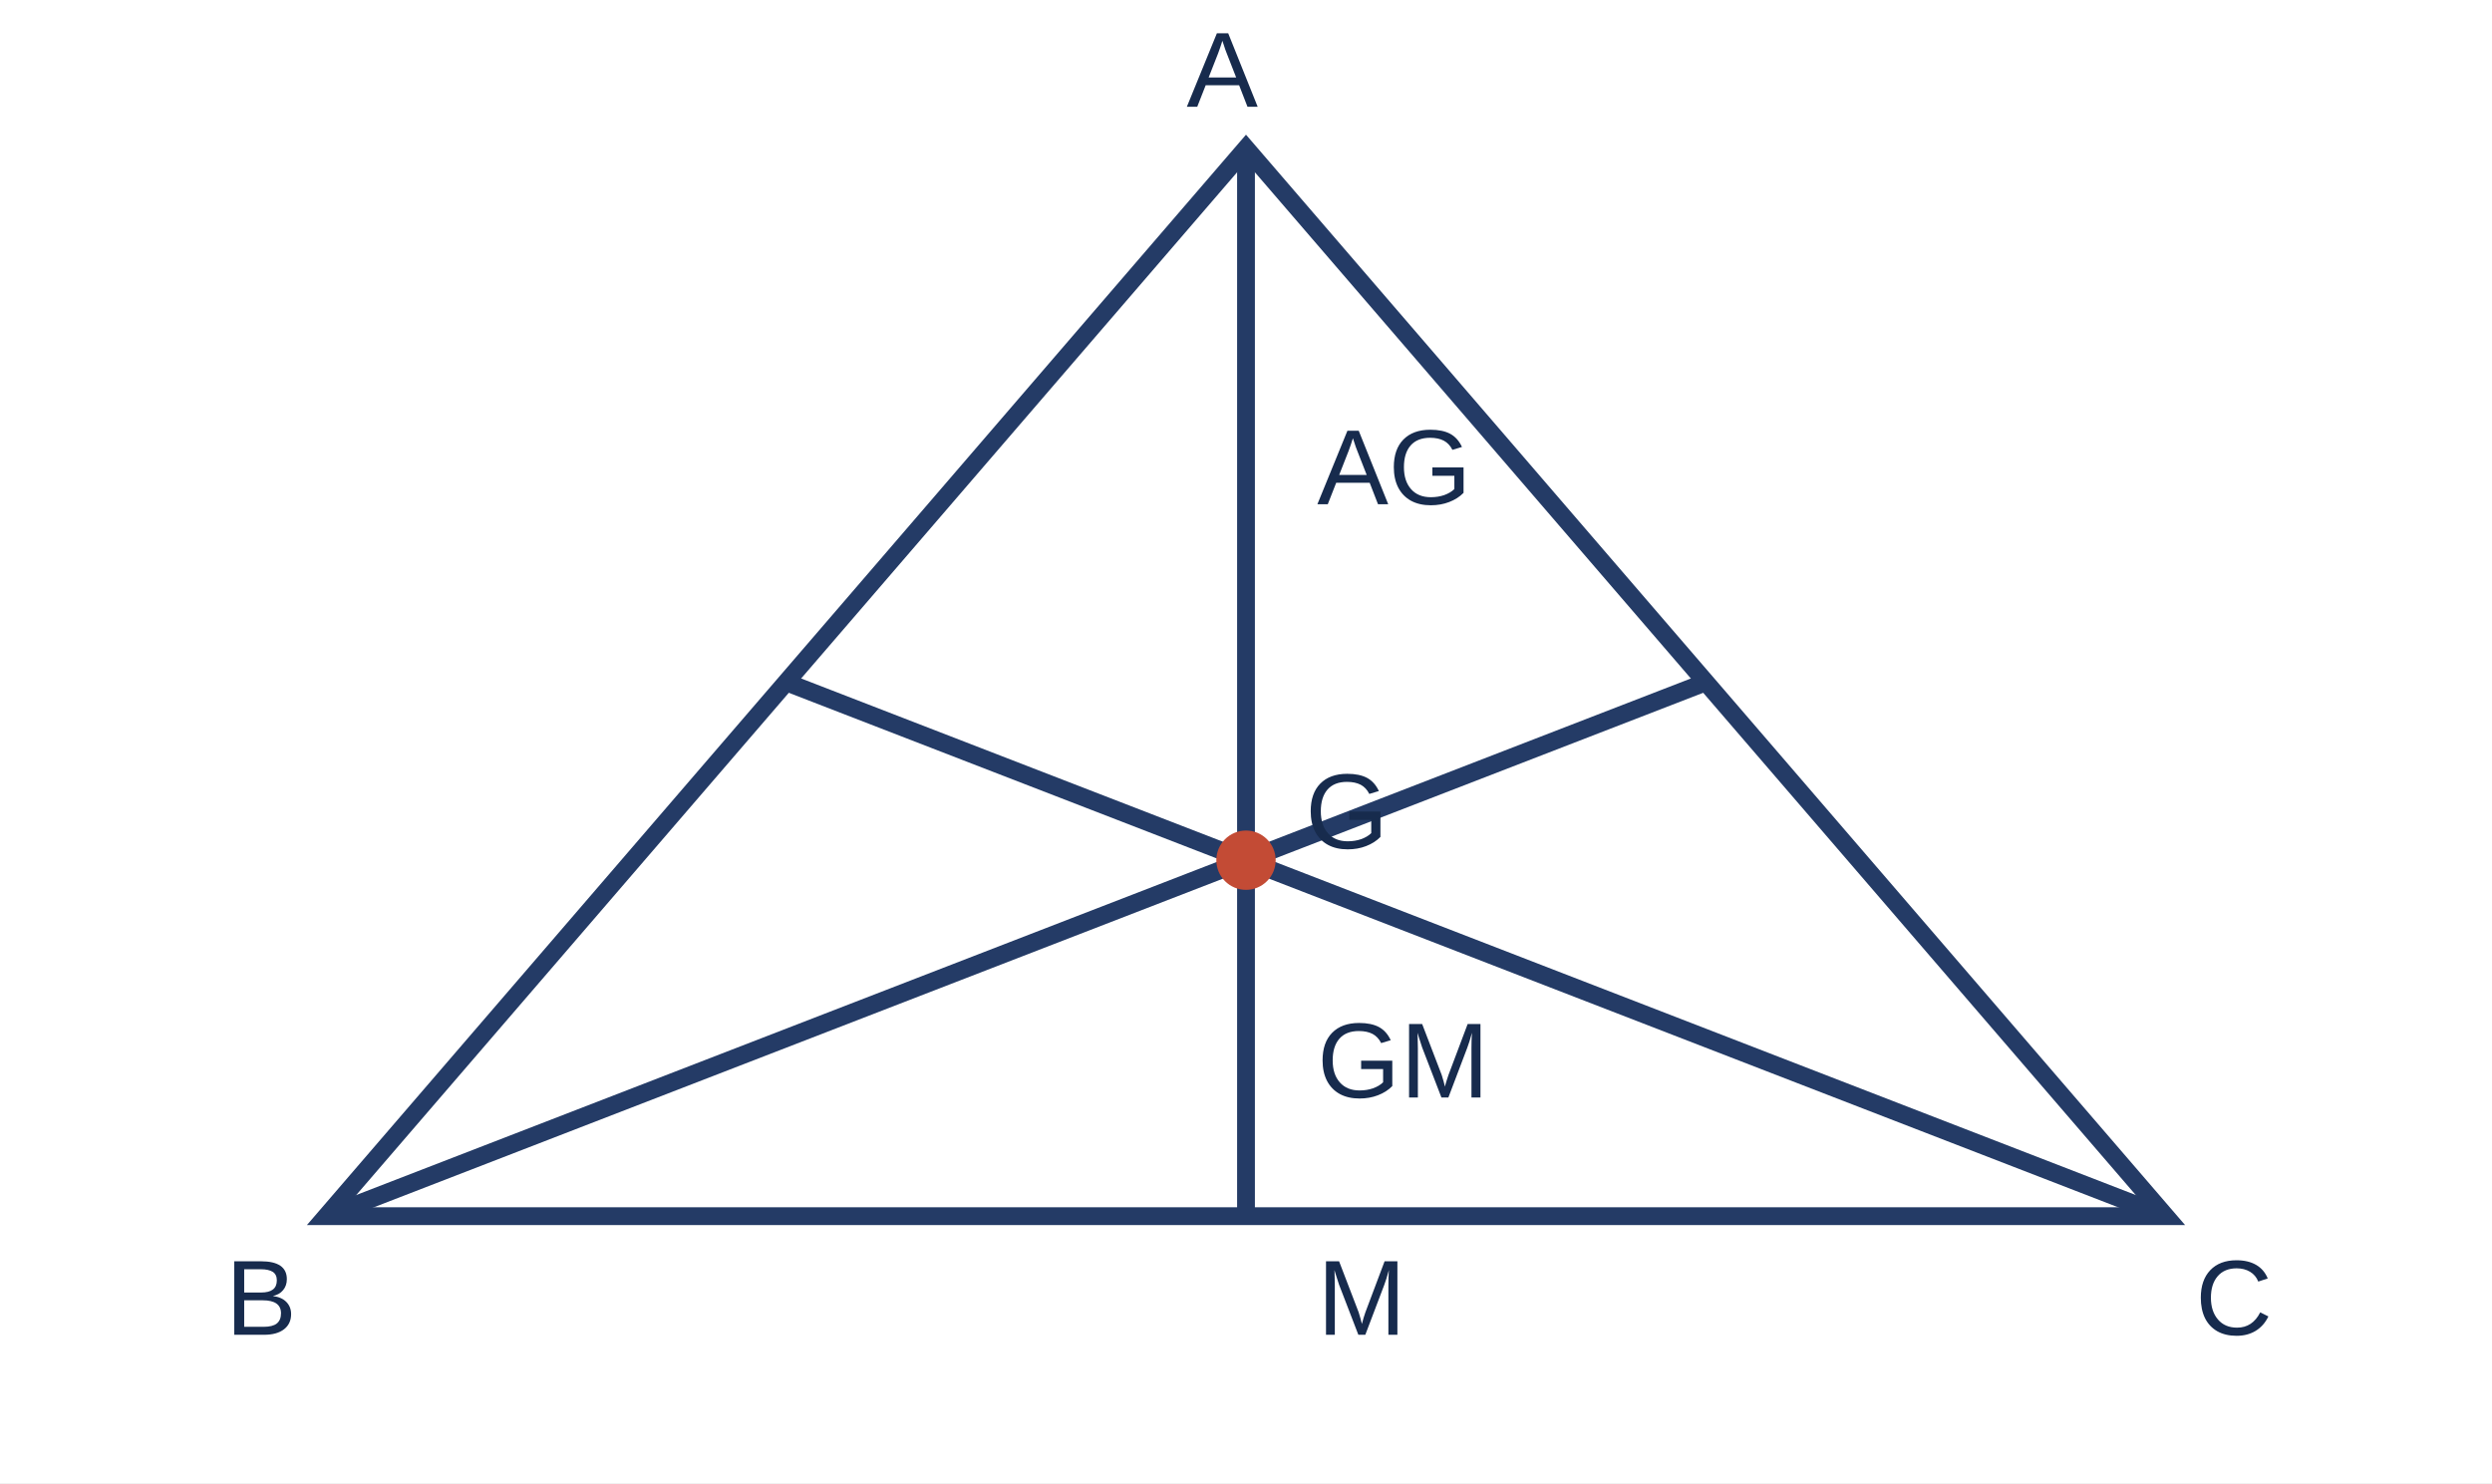
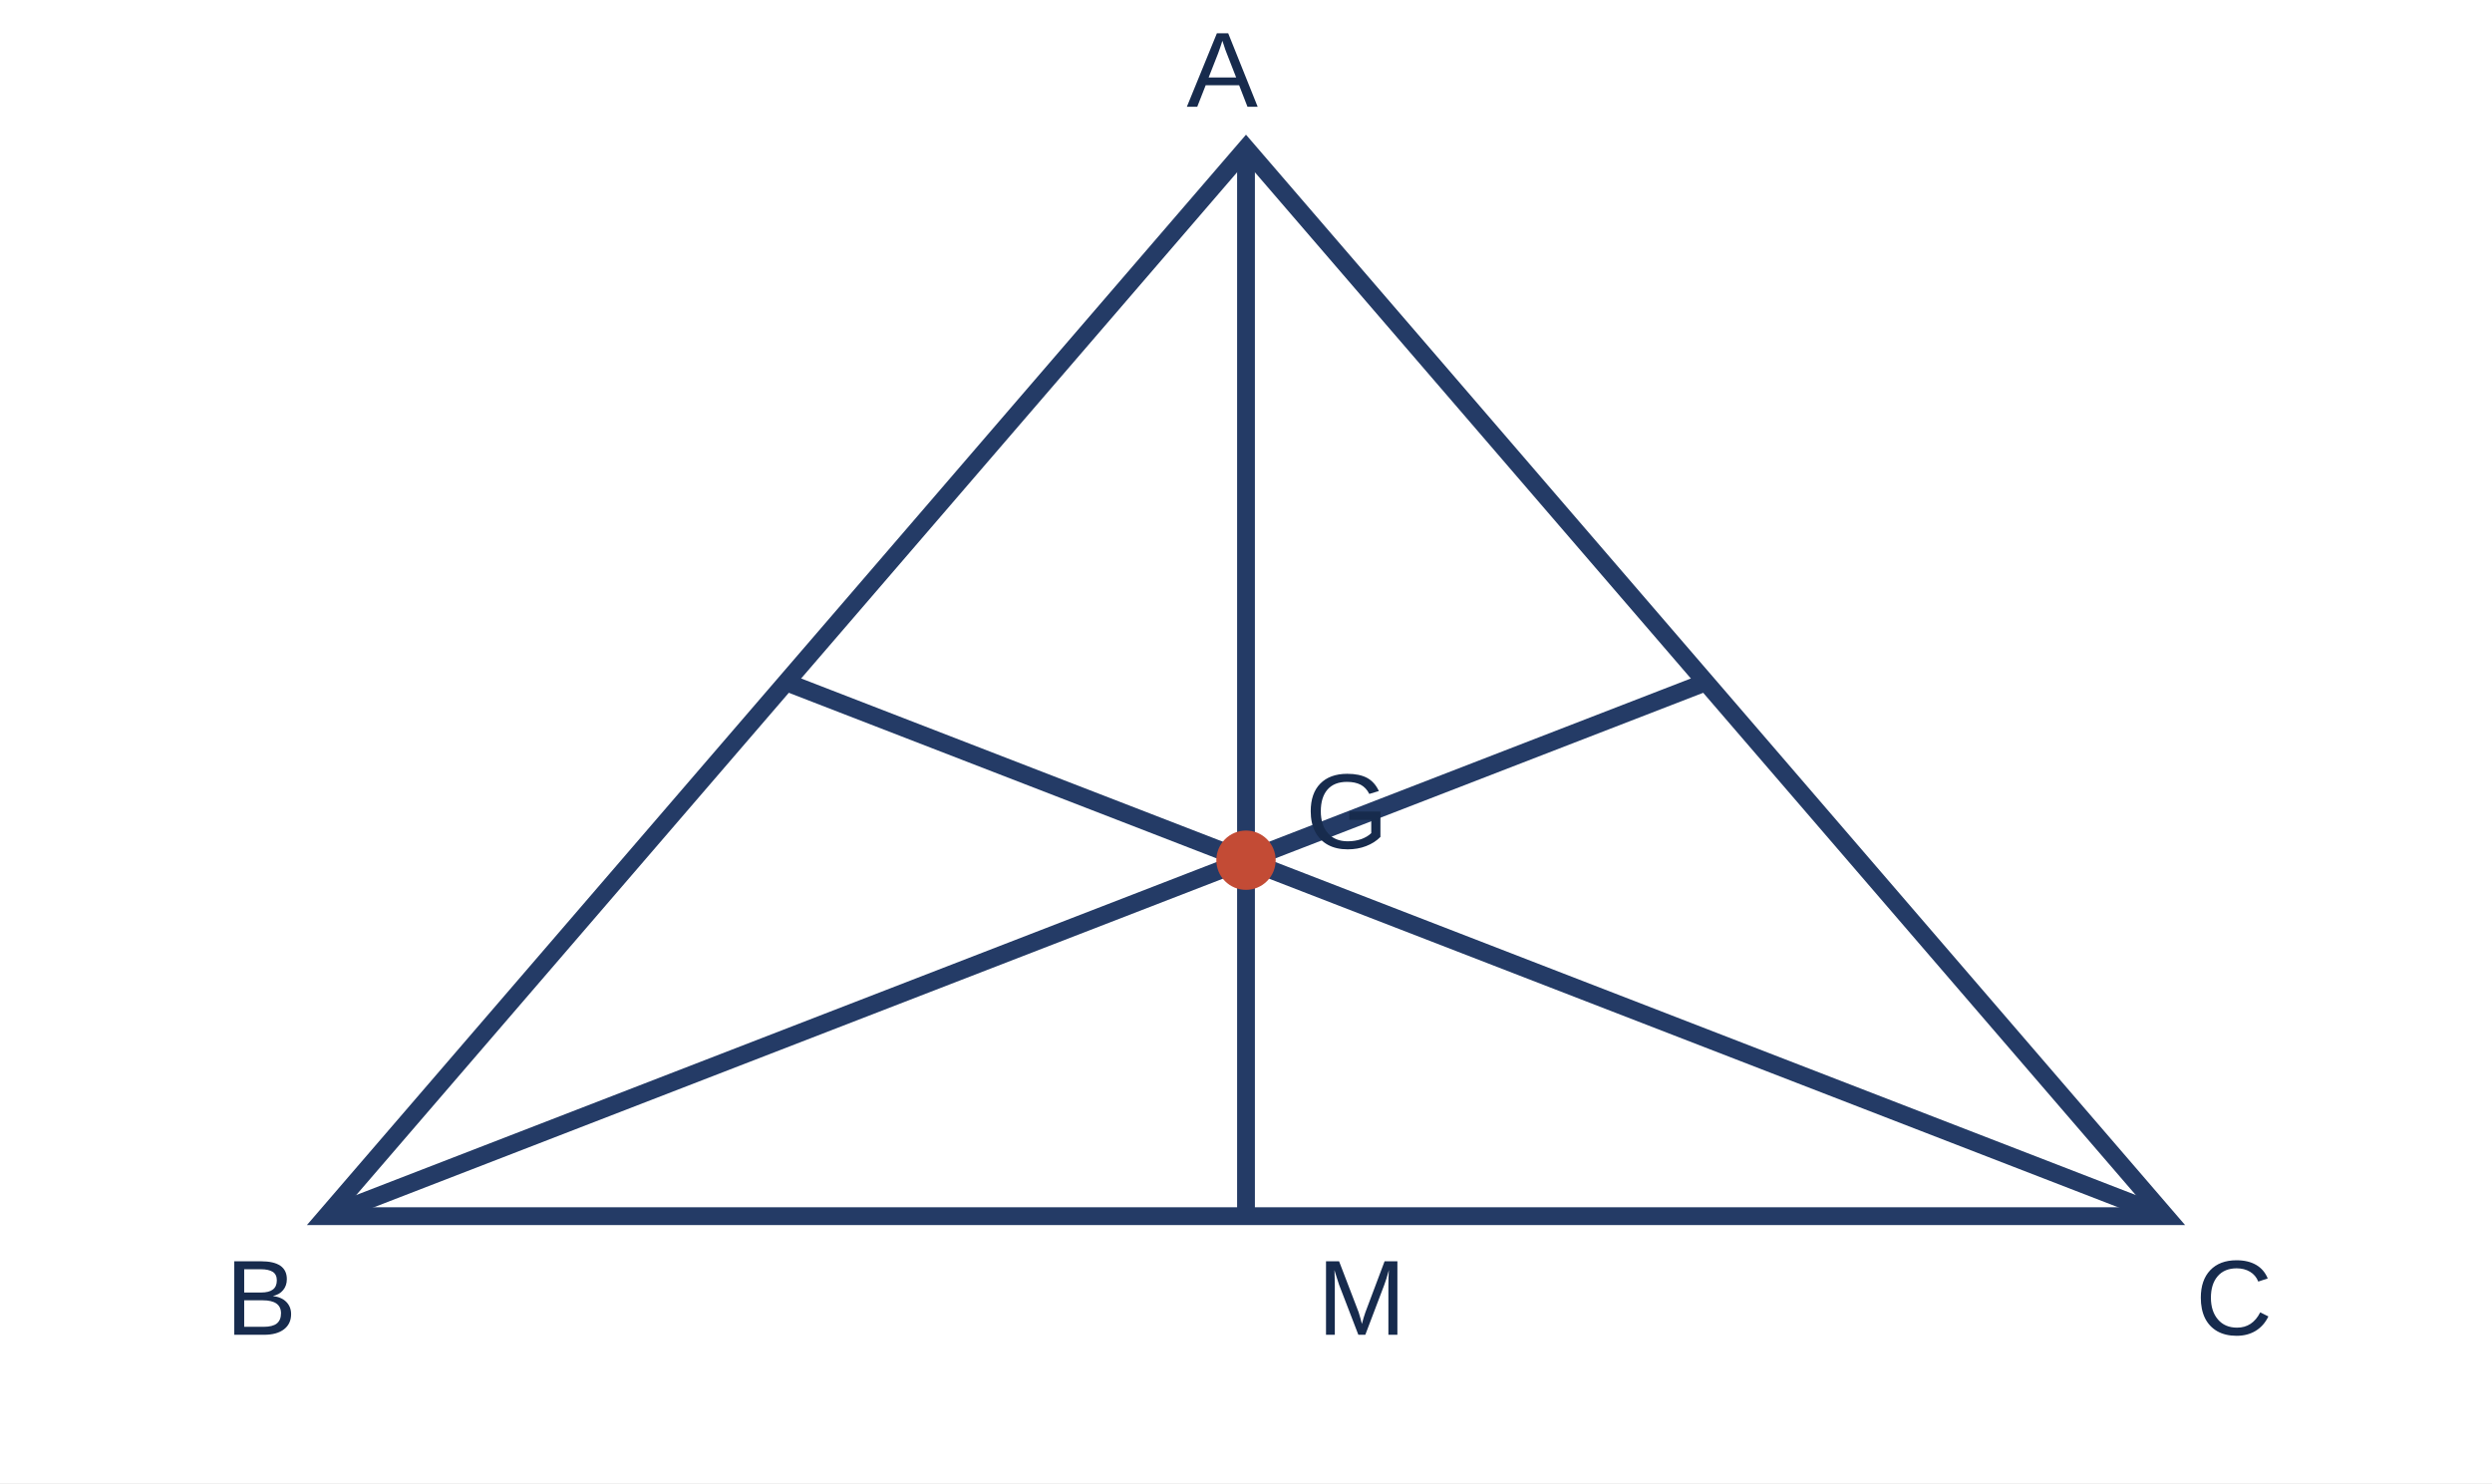
<svg xmlns="http://www.w3.org/2000/svg" viewBox="0 0 420 250">
  <rect width="420" height="250" fill="white" />
  <g stroke="#243b66" stroke-width="3" fill="none">
    <path d="M210 25 L55 205 L365 205 Z" />
    <path d="M210 25 L210 205 M55 205 L287.5 115 M365 205 L132.5 115" />
  </g>
  <circle cx="210" cy="145" r="5" fill="#c34b35" />
  <g font-family="Arial,sans-serif" font-size="18" fill="#172b4d">
    <text x="200" y="18">A</text>
    <text x="38" y="225">B</text>
    <text x="370" y="225">C</text>
    <text x="220" y="143">G</text>
-     <text x="222" y="85">AG</text>
-     <text x="222" y="185">GM</text>
    <text x="222" y="225">M</text>
  </g>
</svg>
